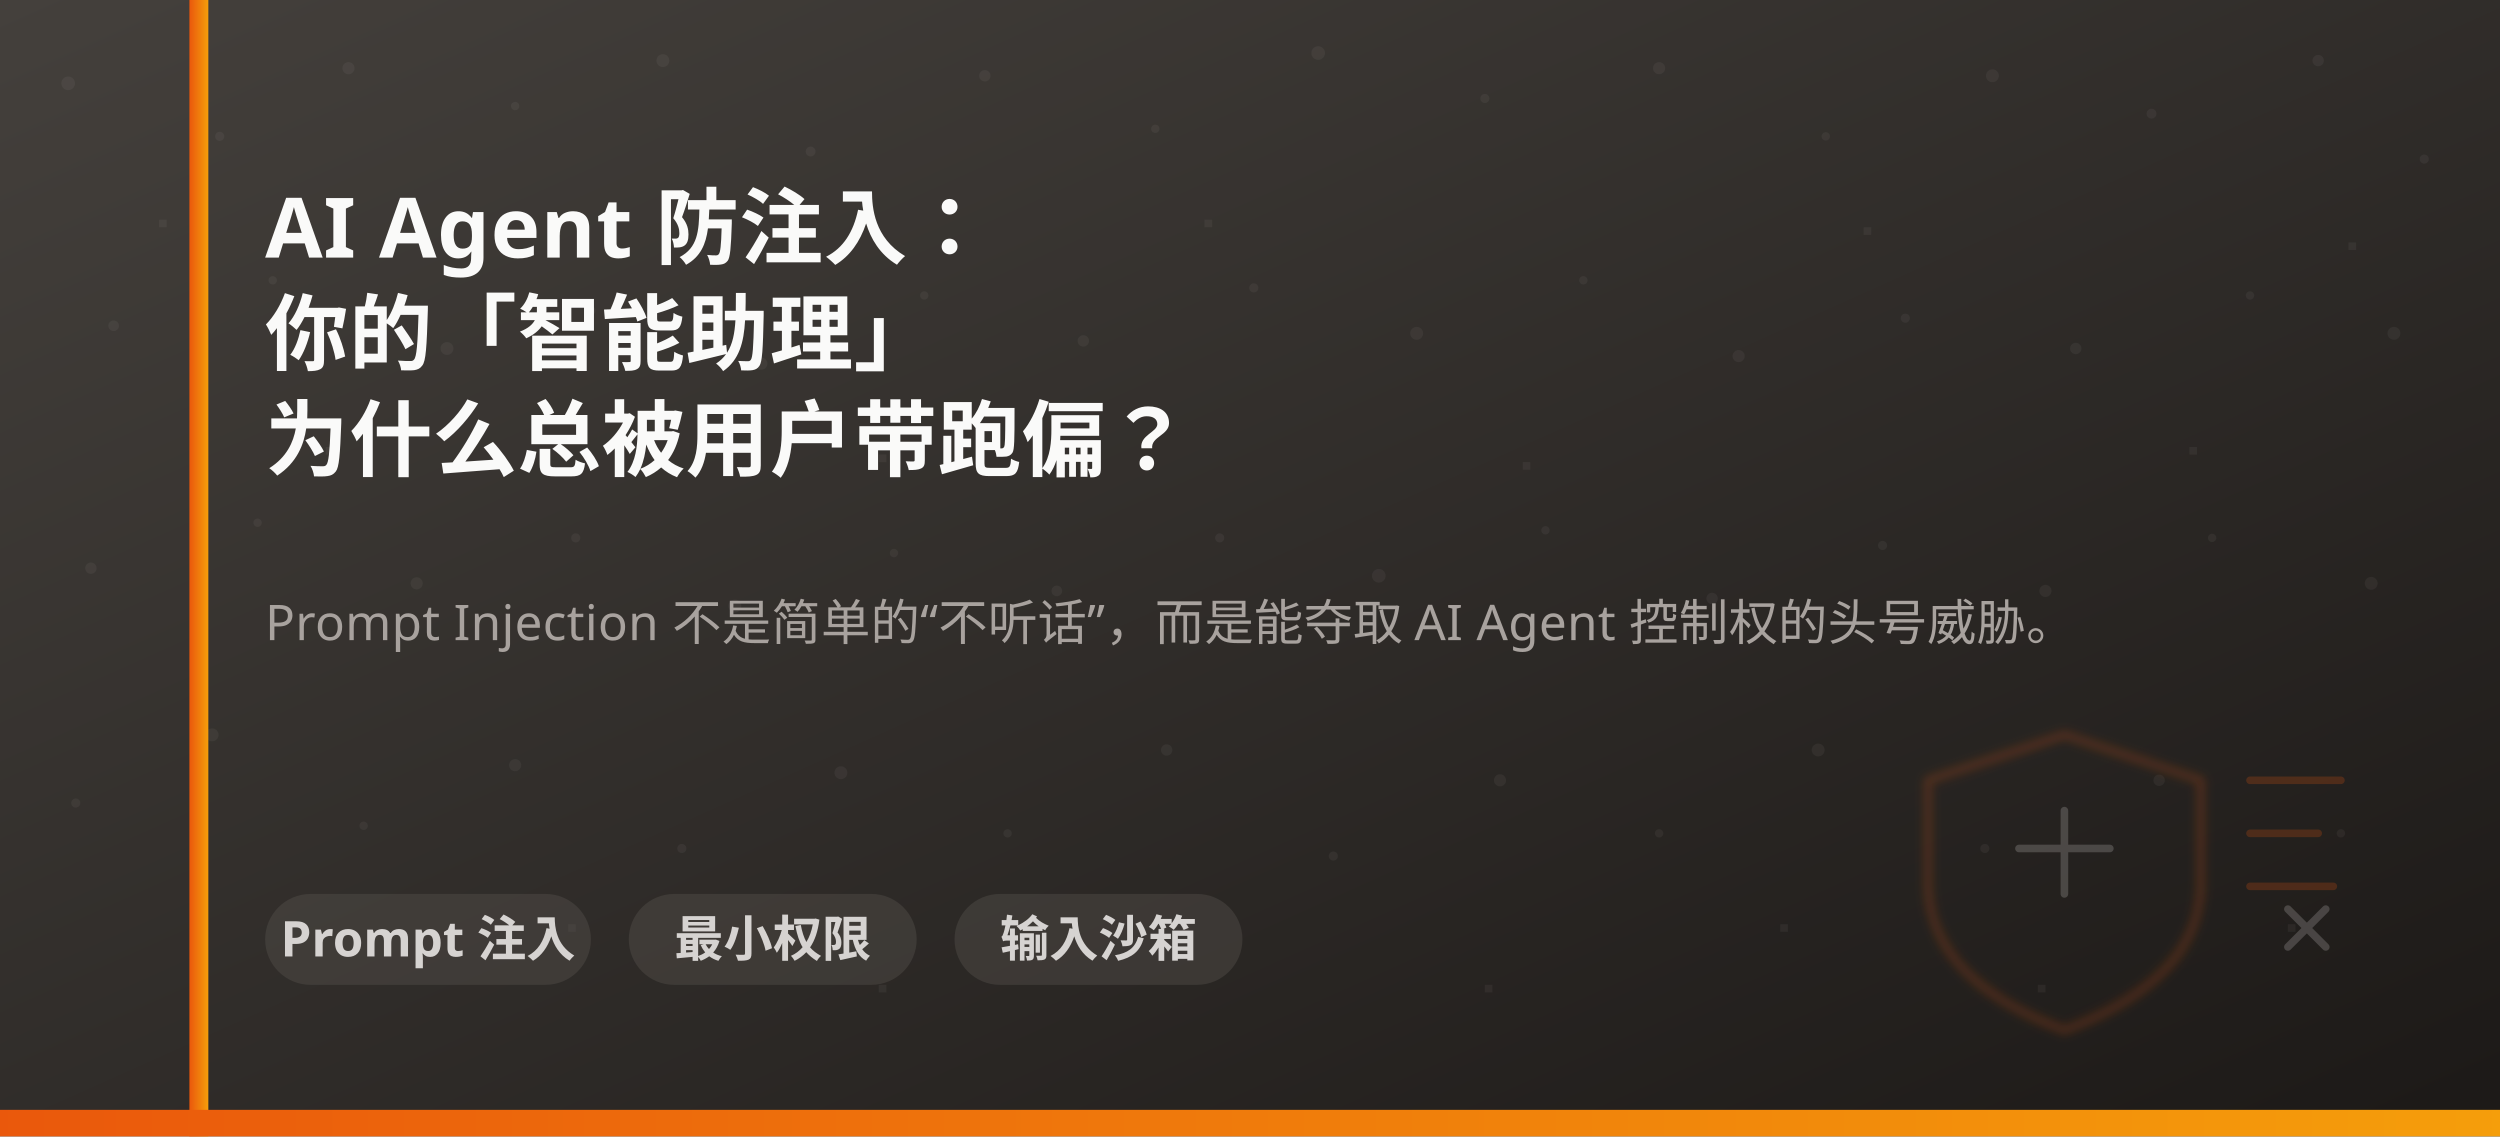
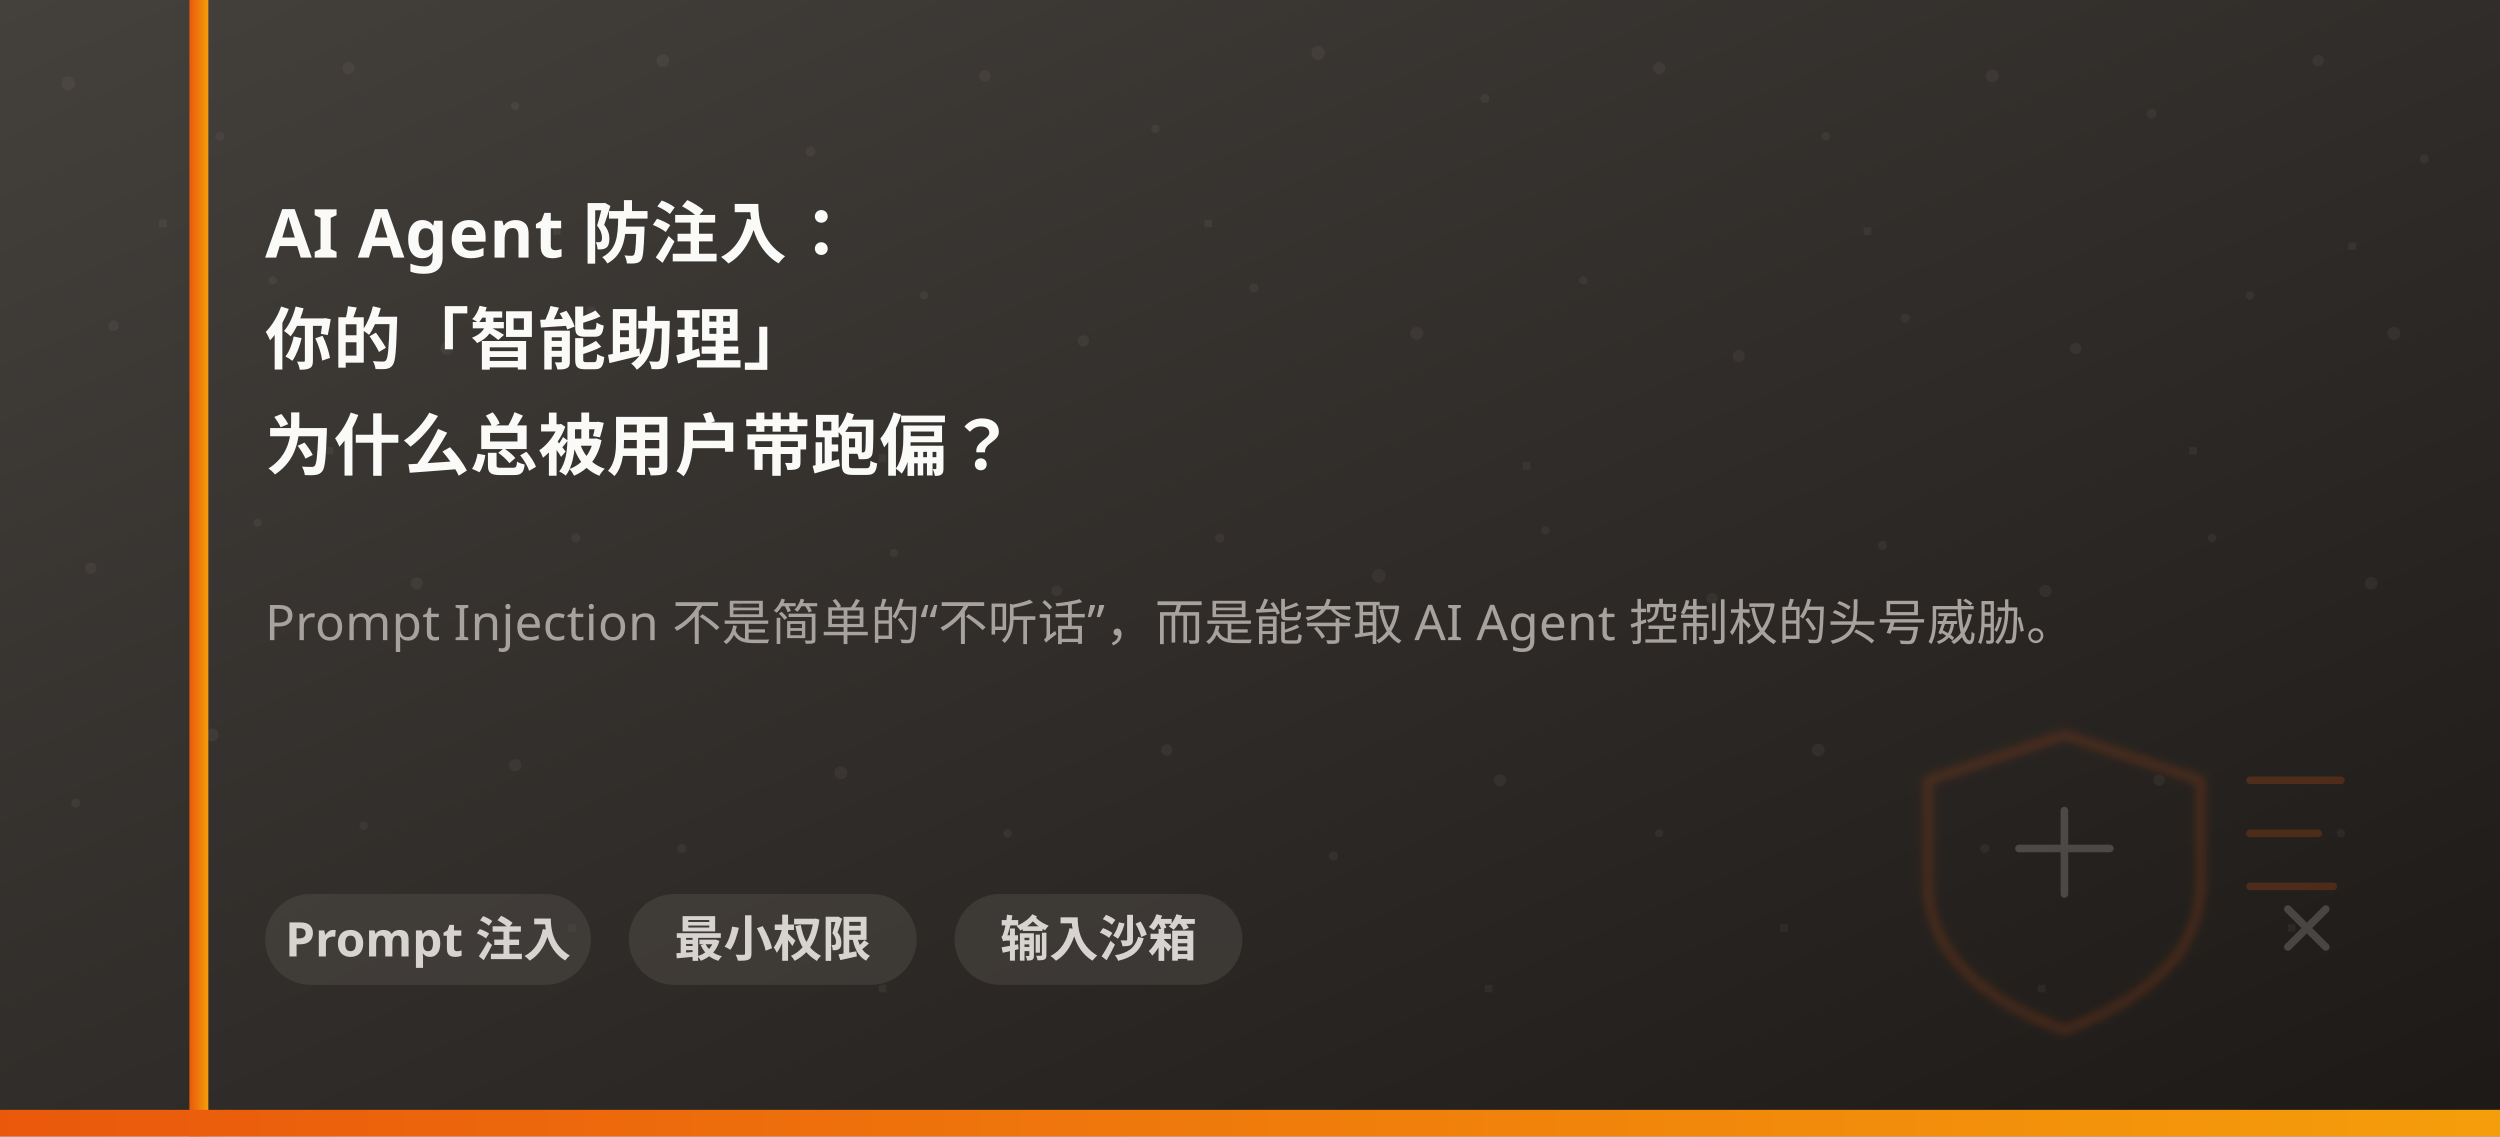
<svg xmlns="http://www.w3.org/2000/svg" width="660" height="300" viewBox="0 0 660 300">
  <defs>
    <linearGradient id="bgGrad" x1="0" y1="0" x2="1" y2="1">
      <stop offset="0%" stop-color="#44403C" />
      <stop offset="100%" stop-color="#1C1917" />
    </linearGradient>
    <linearGradient id="accentGrad" x1="0" y1="0" x2="1" y2="0">
      <stop offset="0%" stop-color="#EA580C" />
      <stop offset="100%" stop-color="#F59E0B" />
    </linearGradient>
    <filter id="softGlow" x="-20%" y="-20%" width="140%" height="140%">
      <feGaussianBlur stdDeviation="1.2" />
    </filter>
  </defs>
  <rect width="660" height="300" fill="url(#bgGrad)" />
  <g fill="#D6D3D1" opacity="0.06">
    <circle cx="18" cy="22" r="1.8" />
    <circle cx="58" cy="36" r="1.2" />
    <circle cx="92" cy="18" r="1.6" />
    <circle cx="136" cy="28" r="1.1" />
    <circle cx="175" cy="16" r="1.7" />
    <circle cx="214" cy="40" r="1.3" />
    <circle cx="260" cy="20" r="1.5" />
    <circle cx="305" cy="34" r="1.1" />
    <circle cx="348" cy="14" r="1.8" />
    <circle cx="392" cy="26" r="1.2" />
    <circle cx="438" cy="18" r="1.6" />
    <circle cx="482" cy="36" r="1.1" />
    <circle cx="526" cy="20" r="1.7" />
    <circle cx="568" cy="30" r="1.3" />
    <circle cx="612" cy="16" r="1.5" />
    <circle cx="640" cy="42" r="1.2" />
    <circle cx="30" cy="86" r="1.4" />
    <circle cx="72" cy="74" r="1.1" />
    <circle cx="118" cy="92" r="1.7" />
    <circle cx="156" cy="82" r="1.2" />
    <circle cx="201" cy="96" r="1.6" />
    <circle cx="244" cy="78" r="1.1" />
    <circle cx="286" cy="90" r="1.5" />
    <circle cx="331" cy="76" r="1.2" />
    <circle cx="374" cy="88" r="1.7" />
    <circle cx="418" cy="74" r="1.1" />
    <circle cx="459" cy="94" r="1.6" />
    <circle cx="503" cy="84" r="1.2" />
    <circle cx="548" cy="92" r="1.5" />
    <circle cx="594" cy="78" r="1.1" />
    <circle cx="632" cy="88" r="1.7" />
    <circle cx="24" cy="150" r="1.5" />
    <circle cx="68" cy="138" r="1.1" />
    <circle cx="110" cy="154" r="1.6" />
    <circle cx="152" cy="142" r="1.2" />
    <circle cx="194" cy="160" r="1.7" />
    <circle cx="236" cy="146" r="1.1" />
    <circle cx="279" cy="156" r="1.4" />
    <circle cx="322" cy="142" r="1.2" />
    <circle cx="364" cy="152" r="1.8" />
    <circle cx="408" cy="140" r="1.1" />
    <circle cx="452" cy="158" r="1.5" />
    <circle cx="497" cy="144" r="1.2" />
    <circle cx="540" cy="156" r="1.6" />
    <circle cx="584" cy="142" r="1.1" />
    <circle cx="626" cy="154" r="1.7" />
    <circle cx="20" cy="212" r="1.2" />
    <circle cx="56" cy="194" r="1.7" />
    <circle cx="96" cy="218" r="1.1" />
    <circle cx="136" cy="202" r="1.6" />
    <circle cx="180" cy="224" r="1.2" />
    <circle cx="222" cy="204" r="1.7" />
    <circle cx="266" cy="220" r="1.1" />
    <circle cx="308" cy="198" r="1.5" />
    <circle cx="352" cy="226" r="1.2" />
    <circle cx="396" cy="206" r="1.6" />
    <circle cx="438" cy="220" r="1.1" />
    <circle cx="480" cy="198" r="1.7" />
    <circle cx="524" cy="224" r="1.2" />
    <circle cx="570" cy="206" r="1.5" />
    <circle cx="618" cy="220" r="1.1" />
    <rect x="42" y="58" width="2" height="2" />
    <rect x="86" y="118" width="2" height="2" />
    <rect x="146" y="60" width="2" height="2" />
    <rect x="232" y="120" width="2" height="2" />
    <rect x="318" y="58" width="2" height="2" />
    <rect x="402" y="122" width="2" height="2" />
    <rect x="492" y="60" width="2" height="2" />
    <rect x="578" y="118" width="2" height="2" />
    <rect x="620" y="64" width="2" height="2" />
    <rect x="604" y="244" width="2" height="2" />
    <rect x="538" y="260" width="2" height="2" />
    <rect x="470" y="244" width="2" height="2" />
    <rect x="392" y="260" width="2" height="2" />
    <rect x="312" y="244" width="2" height="2" />
    <rect x="232" y="260" width="2" height="2" />
    <rect x="150" y="244" width="2" height="2" />
  </g>
  <rect x="50" y="0" width="5" height="300" fill="url(#accentGrad)" />
  <g transform="translate(0,0)" opacity="0.22" fill="none" stroke-linecap="round" stroke-linejoin="round">
    <path d="M545 194 L581 206 L581 233 C581 252 566 264 545 272 C524 264 509 252 509 233 L509 206 Z" stroke="#EA580C" stroke-width="2.2" filter="url(#softGlow)" />
    <path d="M533 224 L557 224" stroke="#D6D3D1" stroke-width="2" />
    <path d="M545 214 L545 236" stroke="#D6D3D1" stroke-width="2" />
    <path d="M594 206 H618" stroke="#EA580C" stroke-width="2" />
    <path d="M594 220 H612" stroke="#EA580C" stroke-width="2" />
    <path d="M594 234 H616" stroke="#EA580C" stroke-width="2" />
    <path d="M604 250 l10 -10" stroke="#D6D3D1" stroke-width="2" />
    <path d="M604 240 l10 10" stroke="#D6D3D1" stroke-width="2" />
  </g>
-   <text x="70" y="68" fill="#FAFAF9" font-family="Noto Sans SC, Microsoft YaHei, PingFang SC, sans-serif" font-size="22" font-weight="700" letter-spacing="0.2">
+   <text x="70" y="68" fill="#FAFAF9" font-family="Noto Sans SC, Microsoft YaHei, PingFang SC, sans-serif" font-size="17.82" font-weight="700" letter-spacing="0.2">
    <tspan x="70" dy="0">AI Agent 防注入：</tspan>
    <tspan x="70" dy="28">你的「智能助理」</tspan>
    <tspan x="70" dy="28">为什么总被用户带跑偏？</tspan>
  </text>
  <text x="70" y="169" fill="#A8A29E" font-family="Noto Sans SC, Microsoft YaHei, PingFang SC, sans-serif" font-size="13" font-weight="400" letter-spacing="0.1">
    Prompt Injection 不是简单的“不听话”，而是能夺取 AI Agent 控制权的头号威胁。
  </text>
  <g font-family="Noto Sans SC, Microsoft YaHei, PingFang SC, sans-serif" font-size="13" font-weight="600">
    <g transform="translate(70,236)">
      <rect x="0" y="0" width="86" height="24" rx="12" fill="#57534E" opacity="0.4" />
-       <text x="43" y="16.5" text-anchor="middle" fill="#D6D3D1">Prompt 注入</text>
+       <text x="43" y="16.5" text-anchor="middle" fill="#D6D3D1" font-size="12.6">Prompt 注入</text>
    </g>
    <g transform="translate(166,236)">
      <rect x="0" y="0" width="76" height="24" rx="12" fill="#57534E" opacity="0.4" />
      <text x="38" y="16.5" text-anchor="middle" fill="#D6D3D1">最小权限</text>
    </g>
    <g transform="translate(252,236)">
      <rect x="0" y="0" width="76" height="24" rx="12" fill="#57534E" opacity="0.4" />
      <text x="38" y="16.5" text-anchor="middle" fill="#D6D3D1">输入沙箱</text>
    </g>
  </g>
  <rect x="0" y="293" width="660" height="7" fill="url(#accentGrad)" />
</svg>
